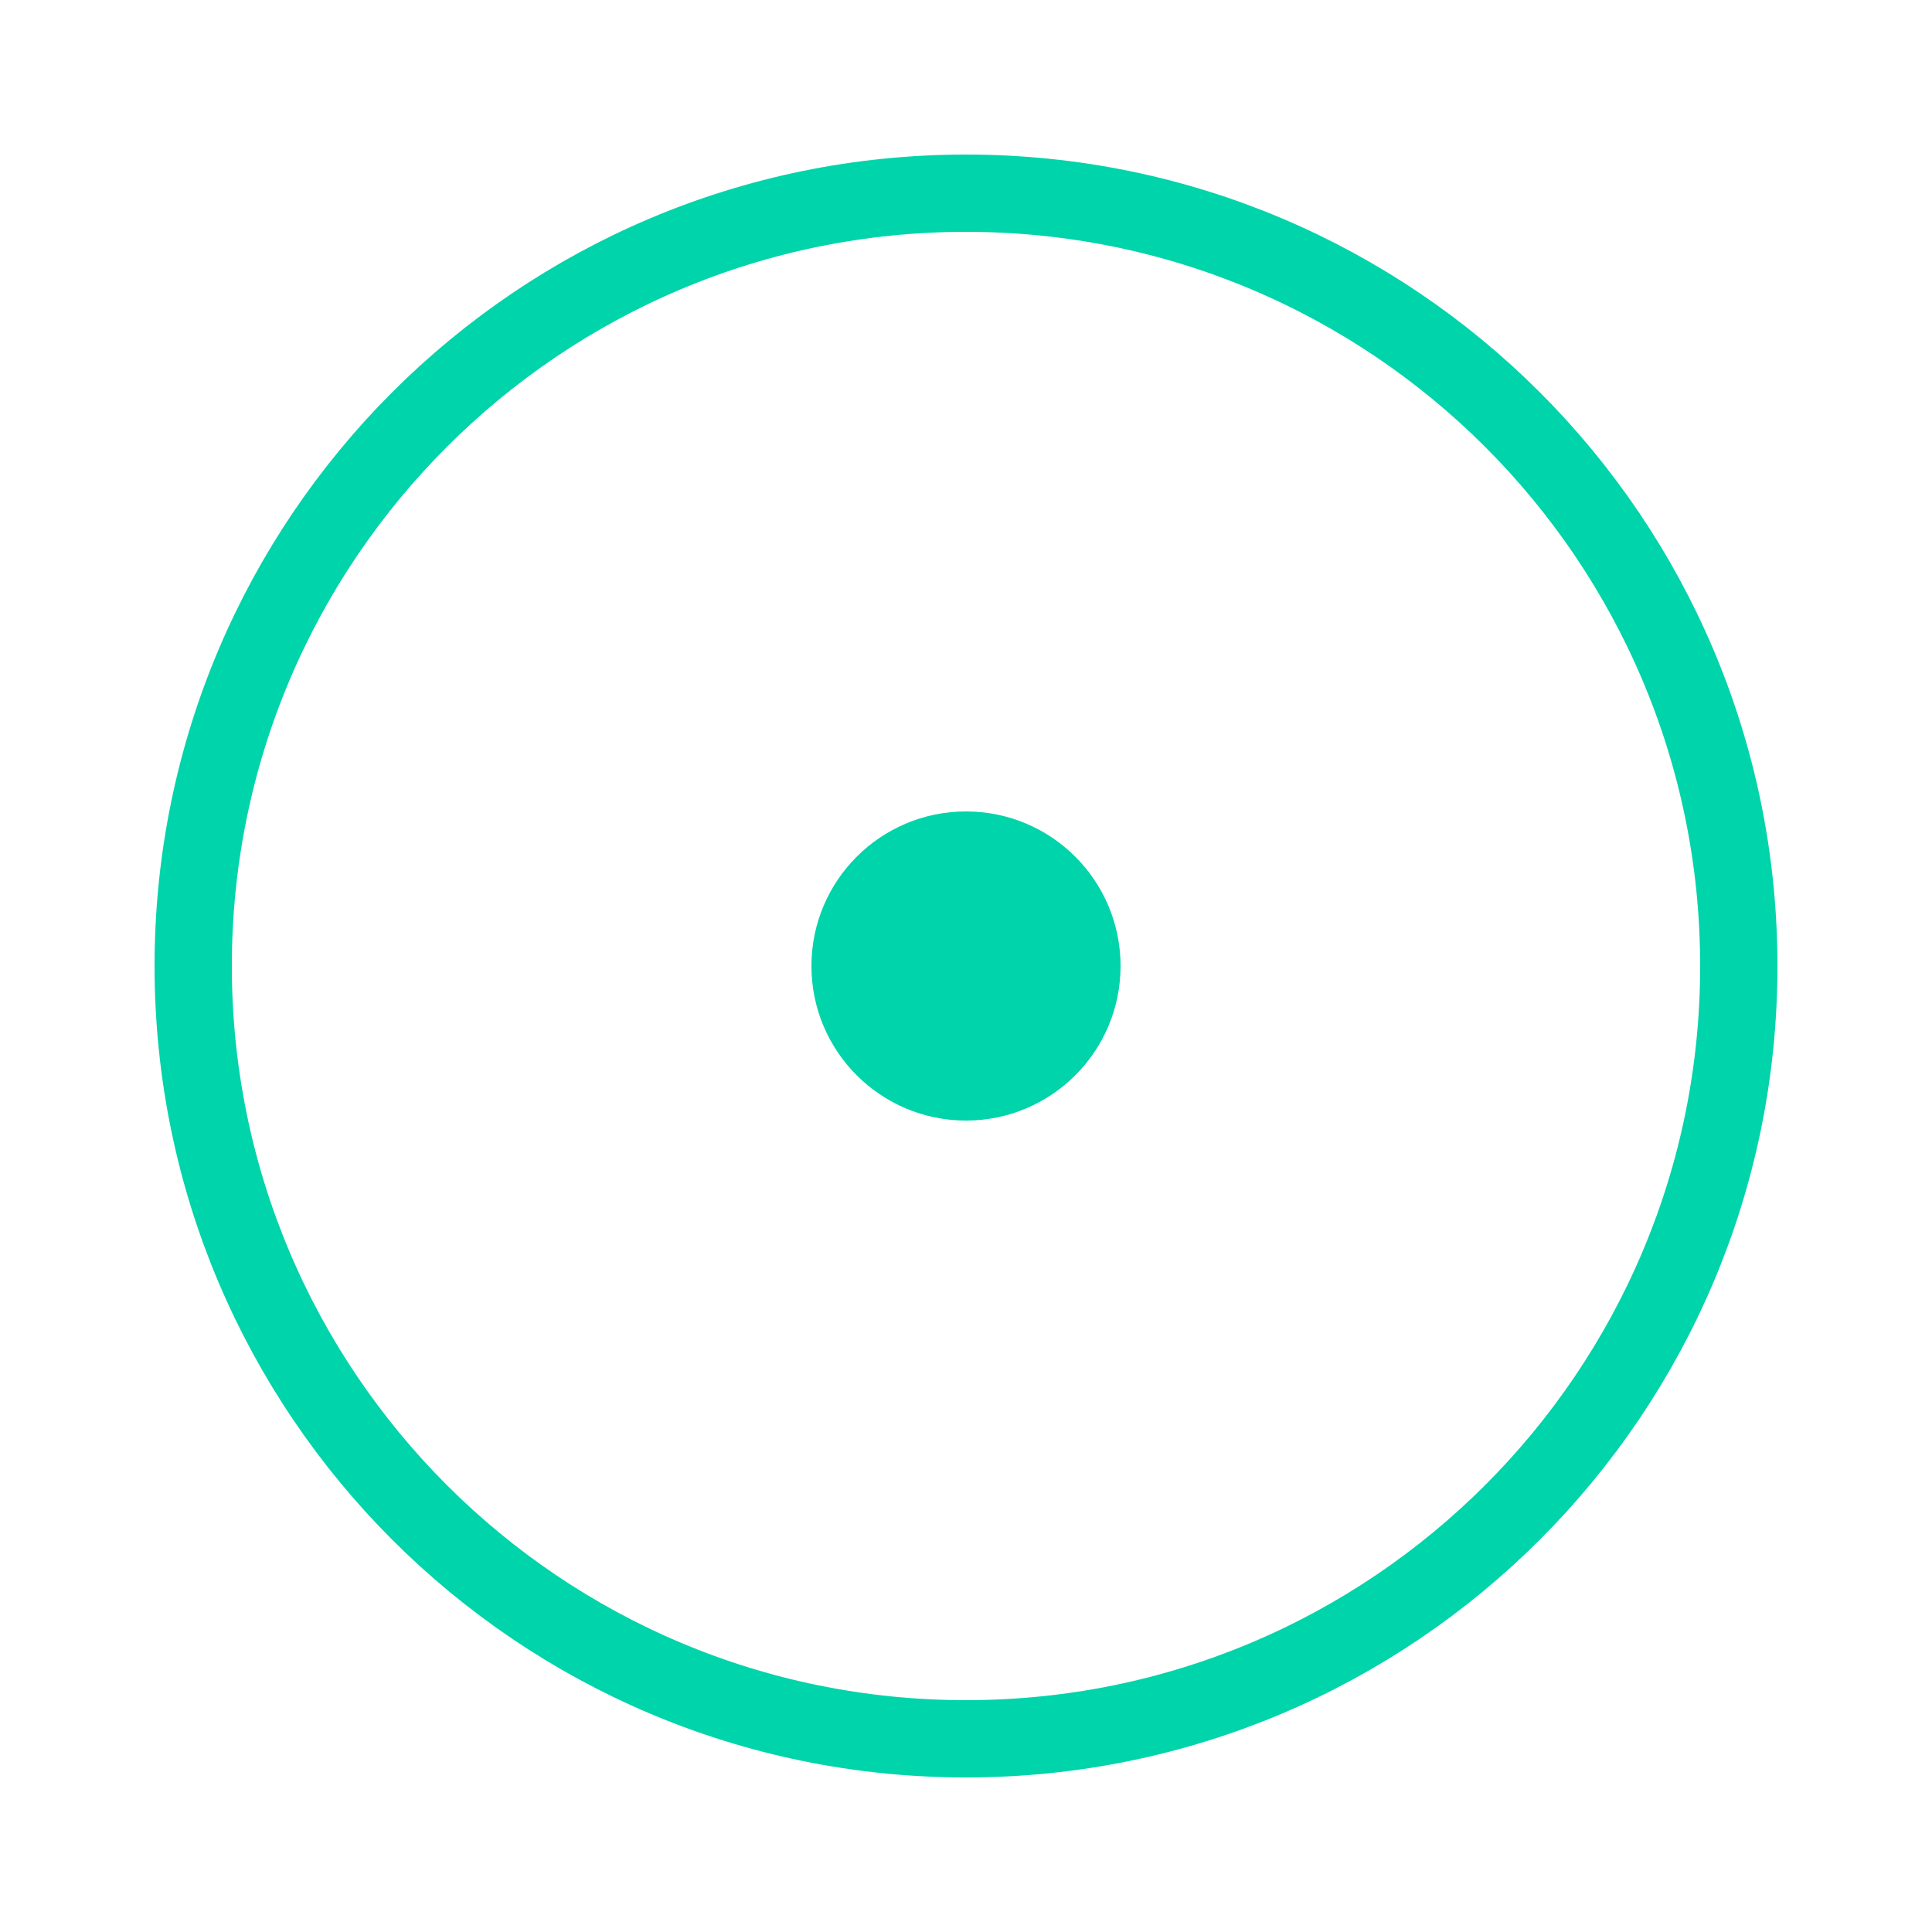
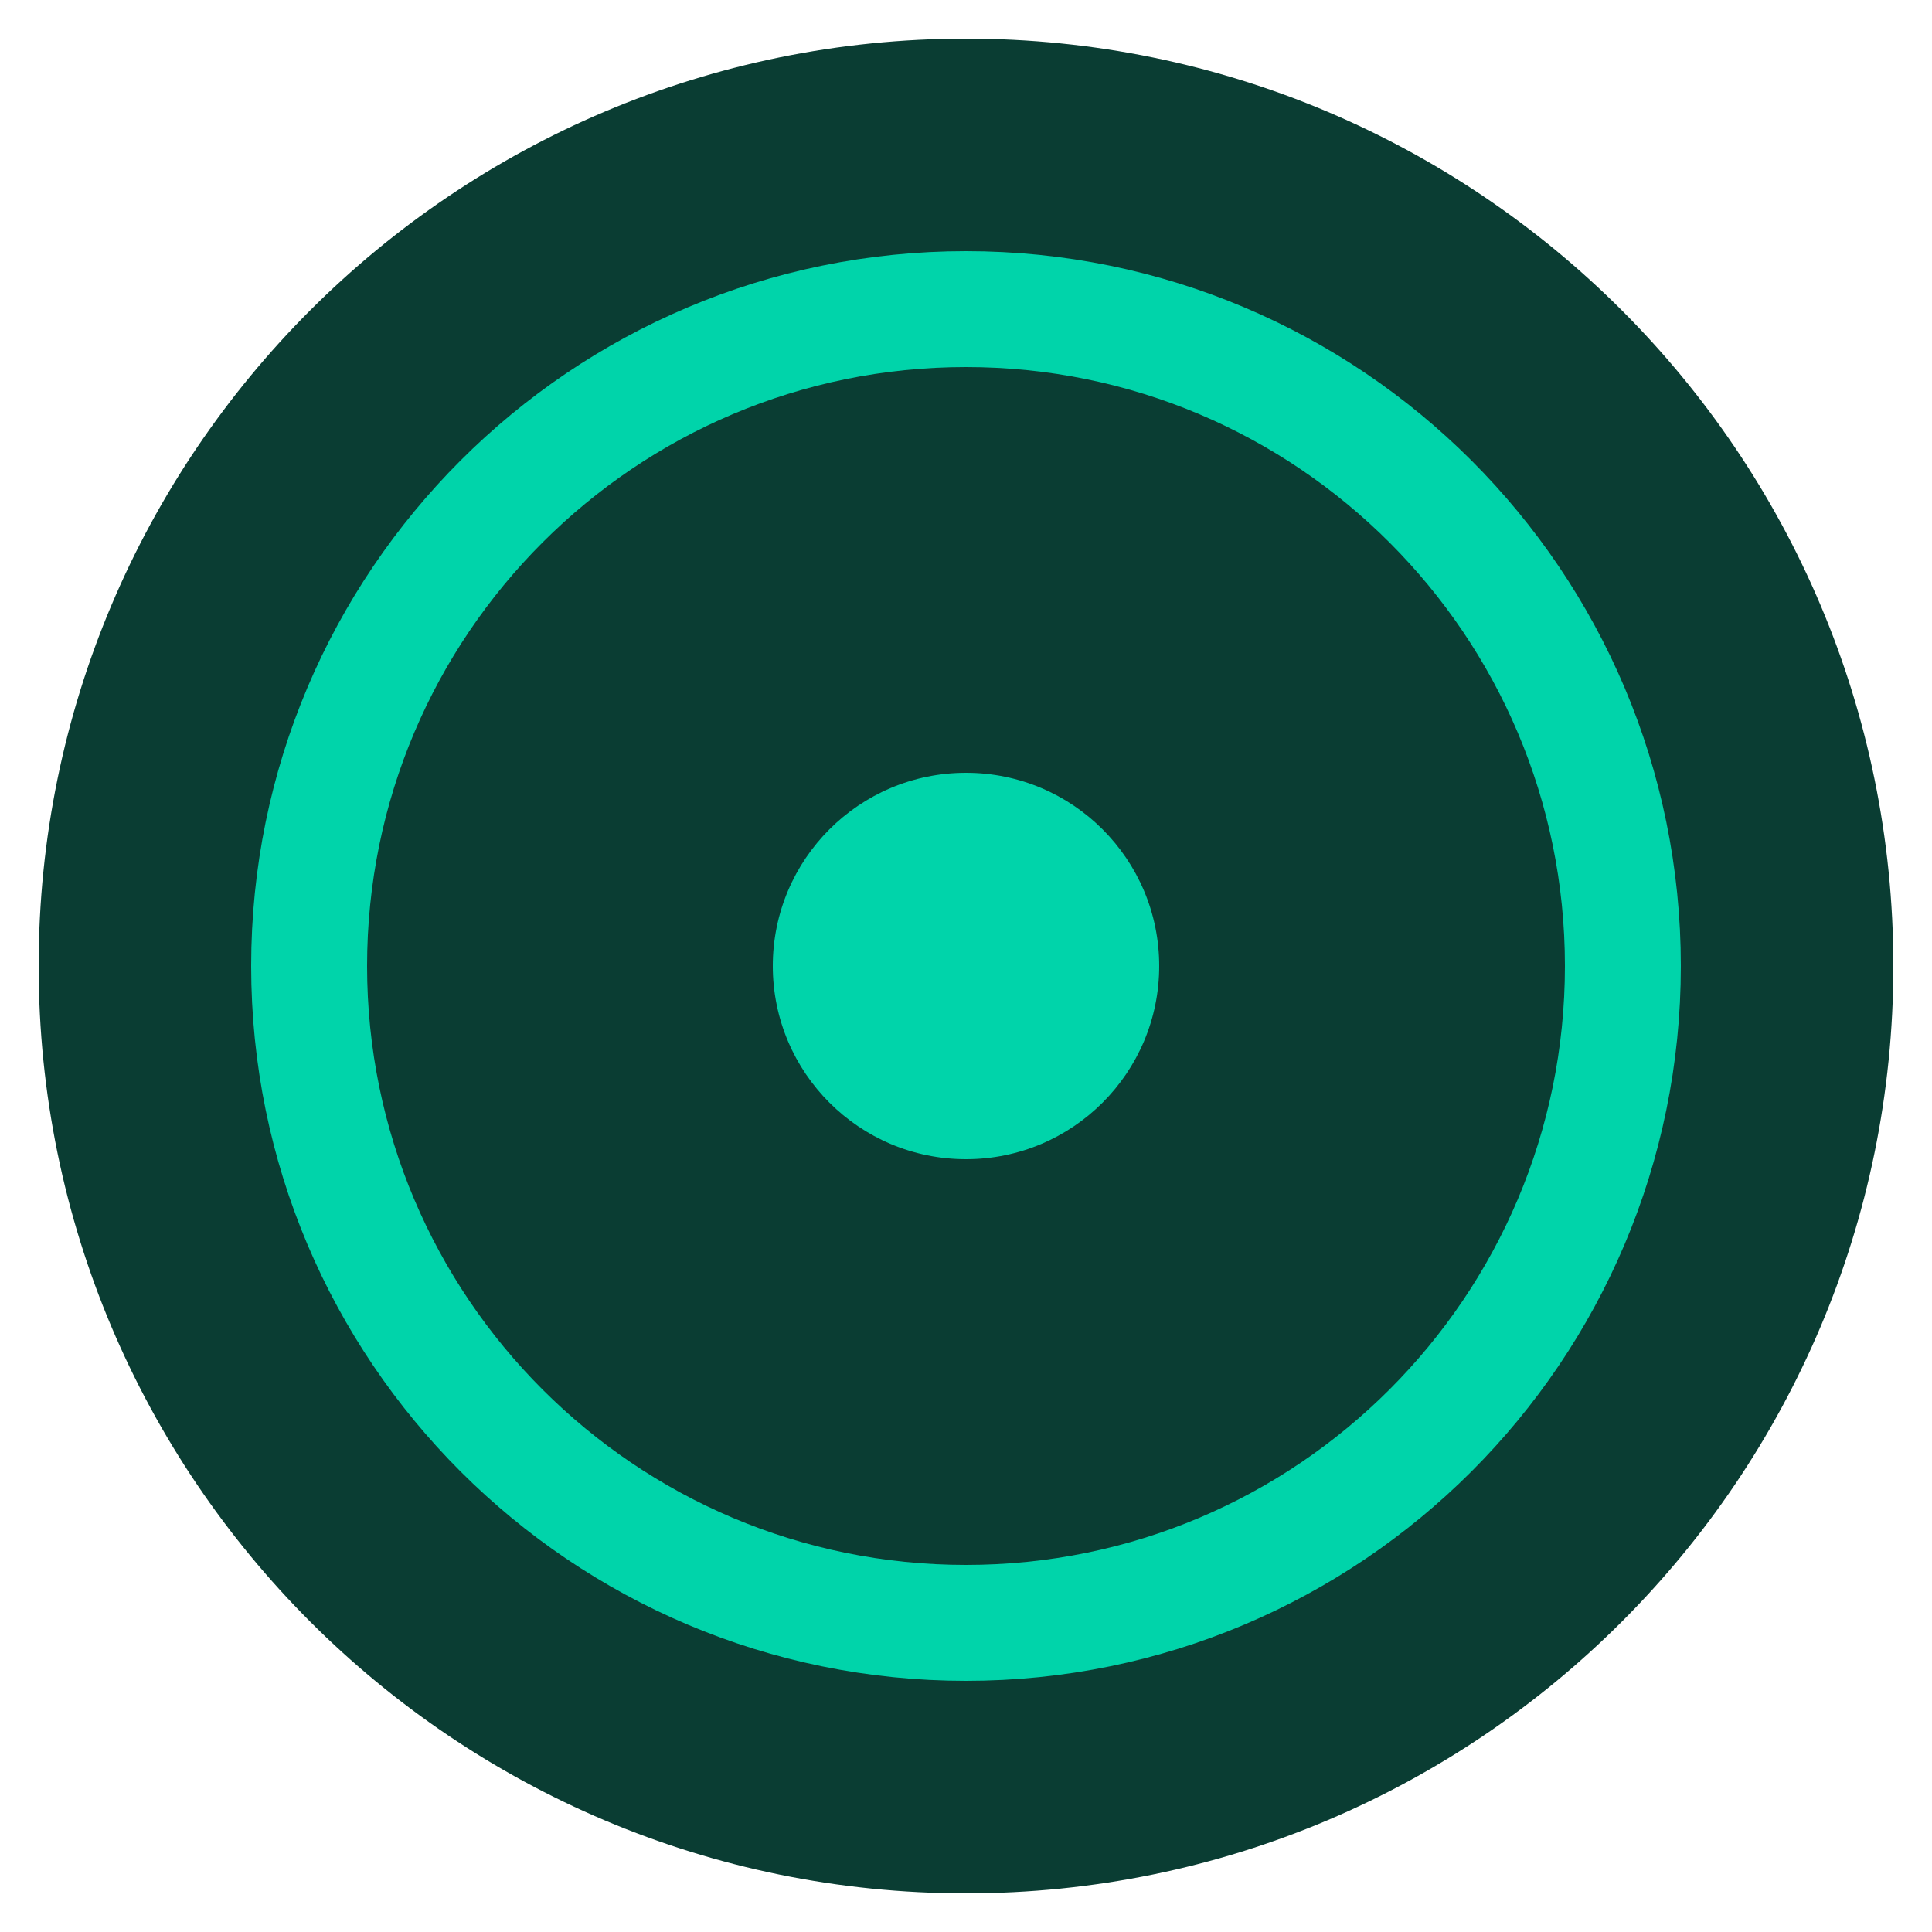
<svg xmlns="http://www.w3.org/2000/svg" viewBox="0 0 100 100">
-   <circle cx="50" cy="50" r="40" fill="none" stroke="#00d4aa" stroke-width="4" />
-   <circle cx="50" cy="50" r="8" fill="#00d4aa" />
+   <circle cx="50" cy="50" r="48" fill="#0a3d33" />
+   <circle cx="50" cy="50" r="34" fill="none" stroke="#00d4aa" stroke-width="6" />
+   <circle cx="50" cy="50" r="10" fill="#00d4aa" />
</svg>
